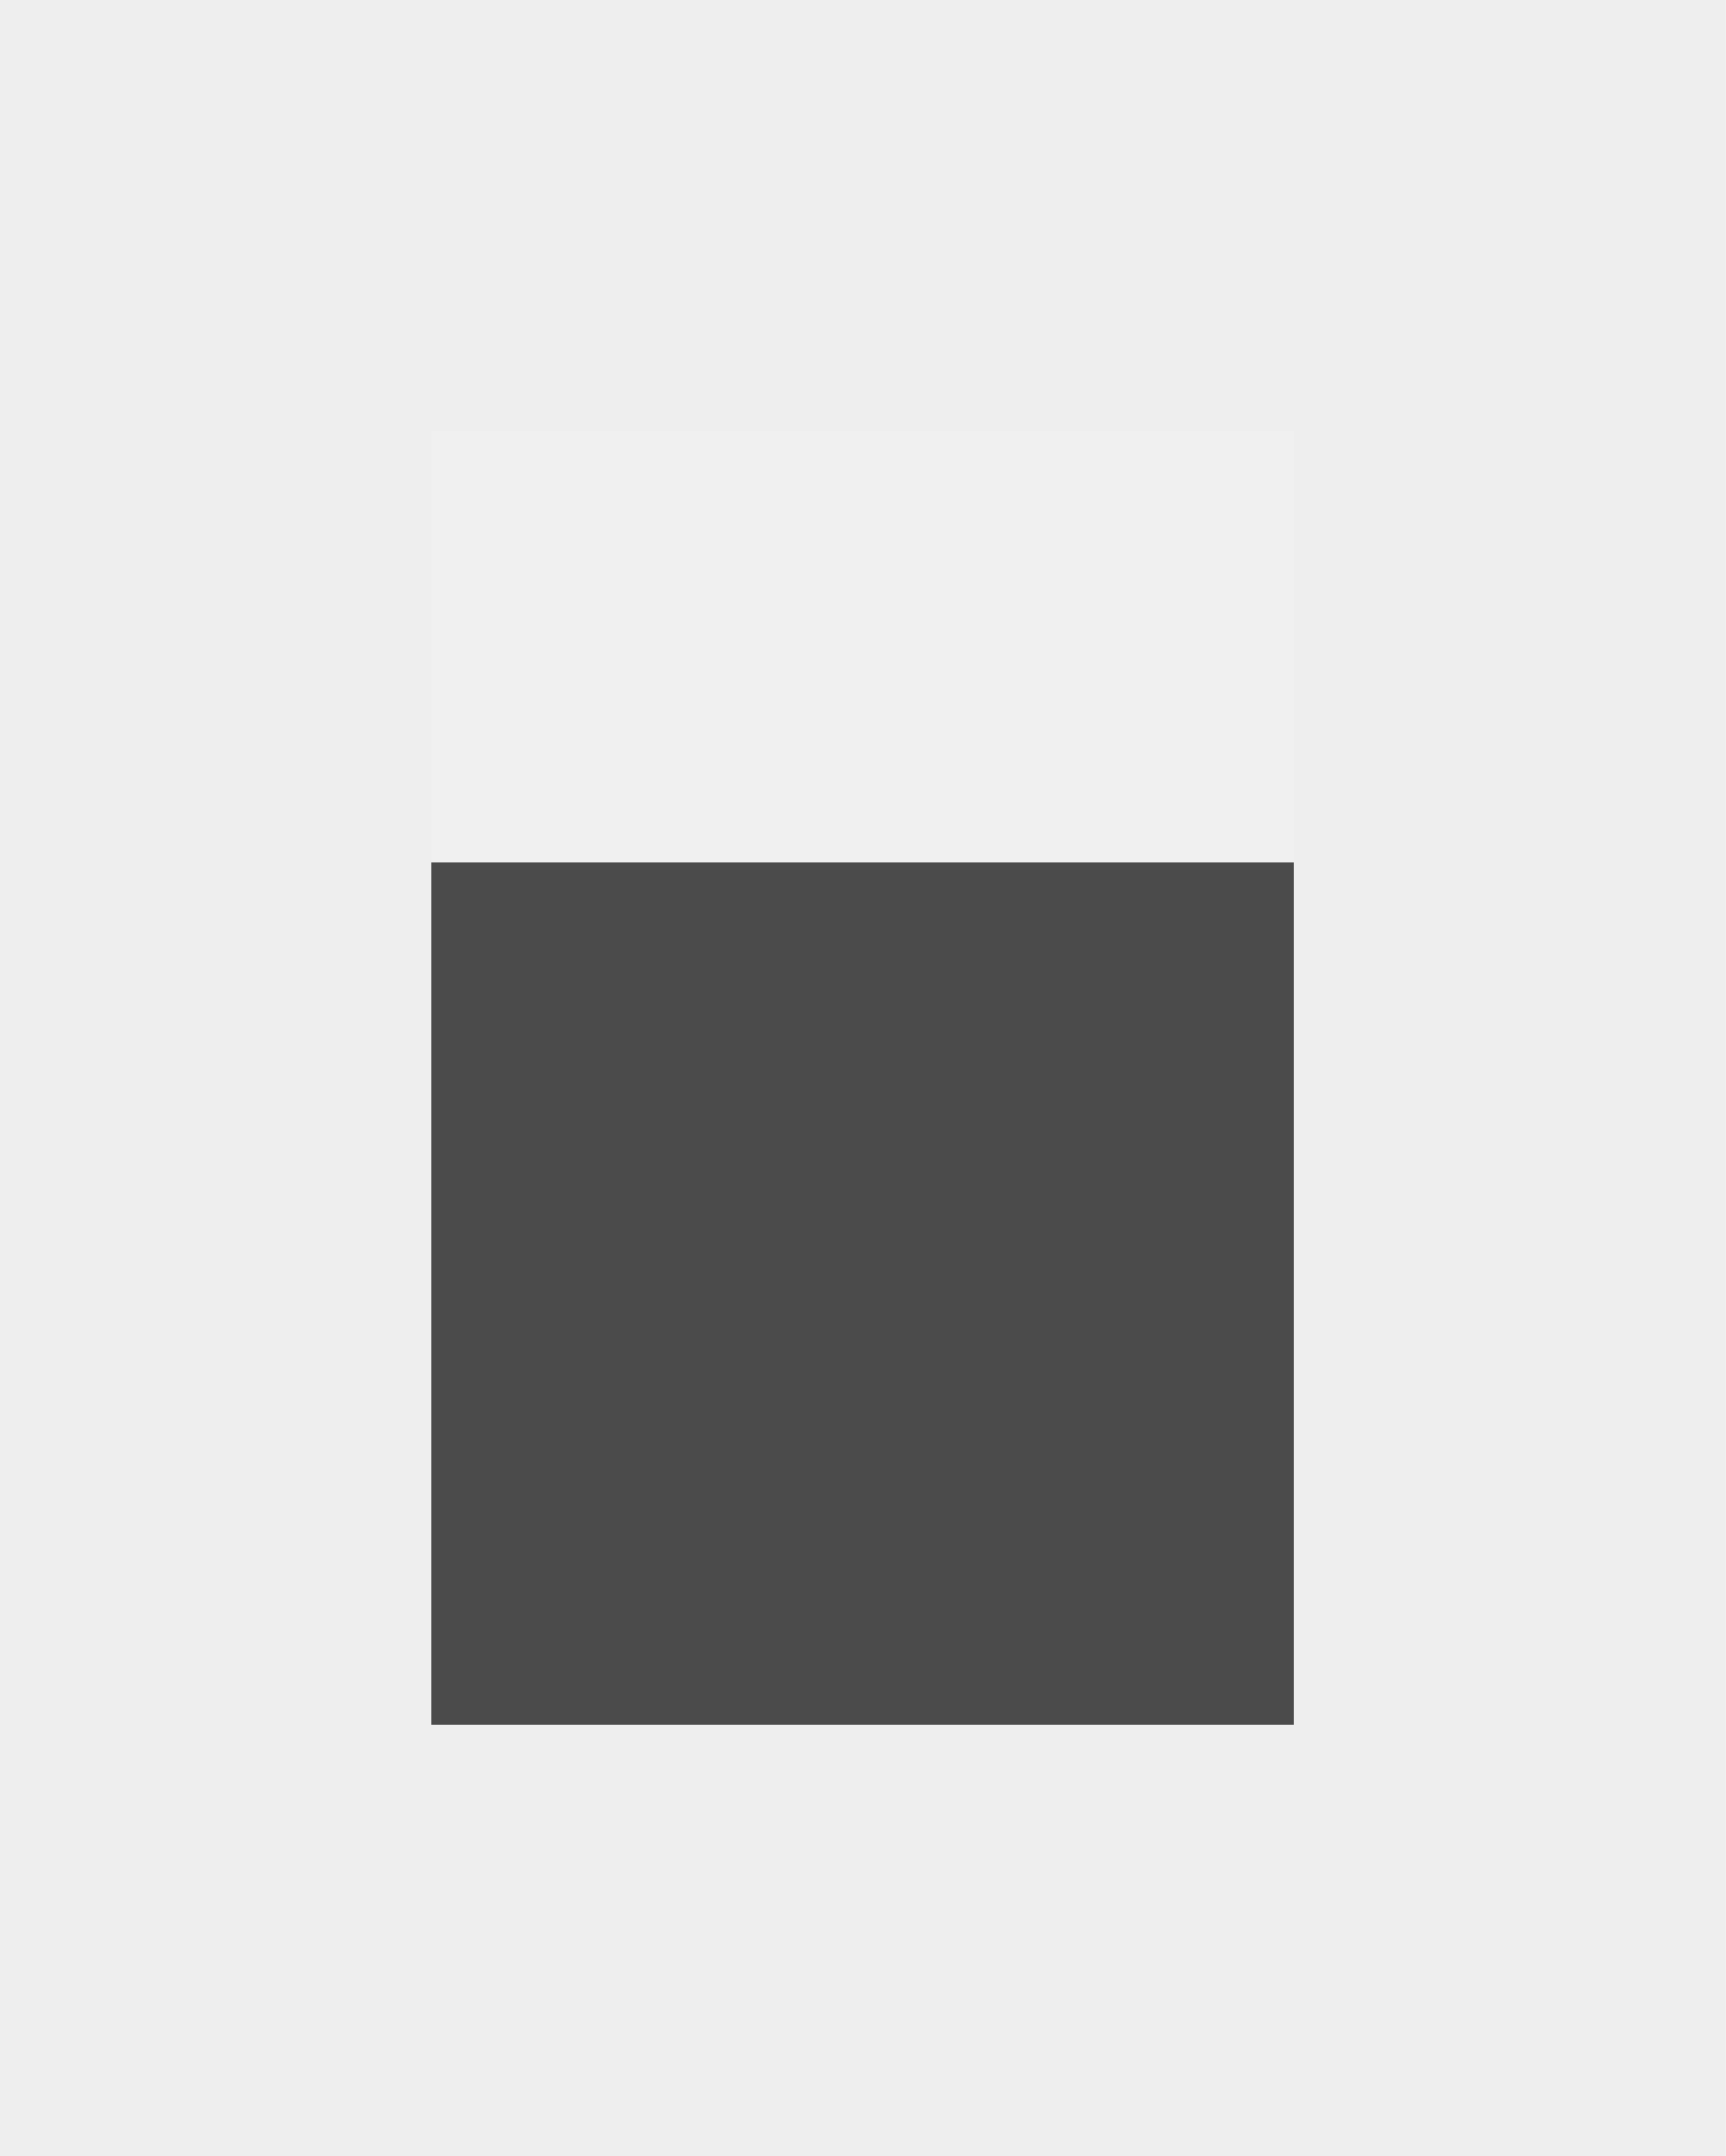
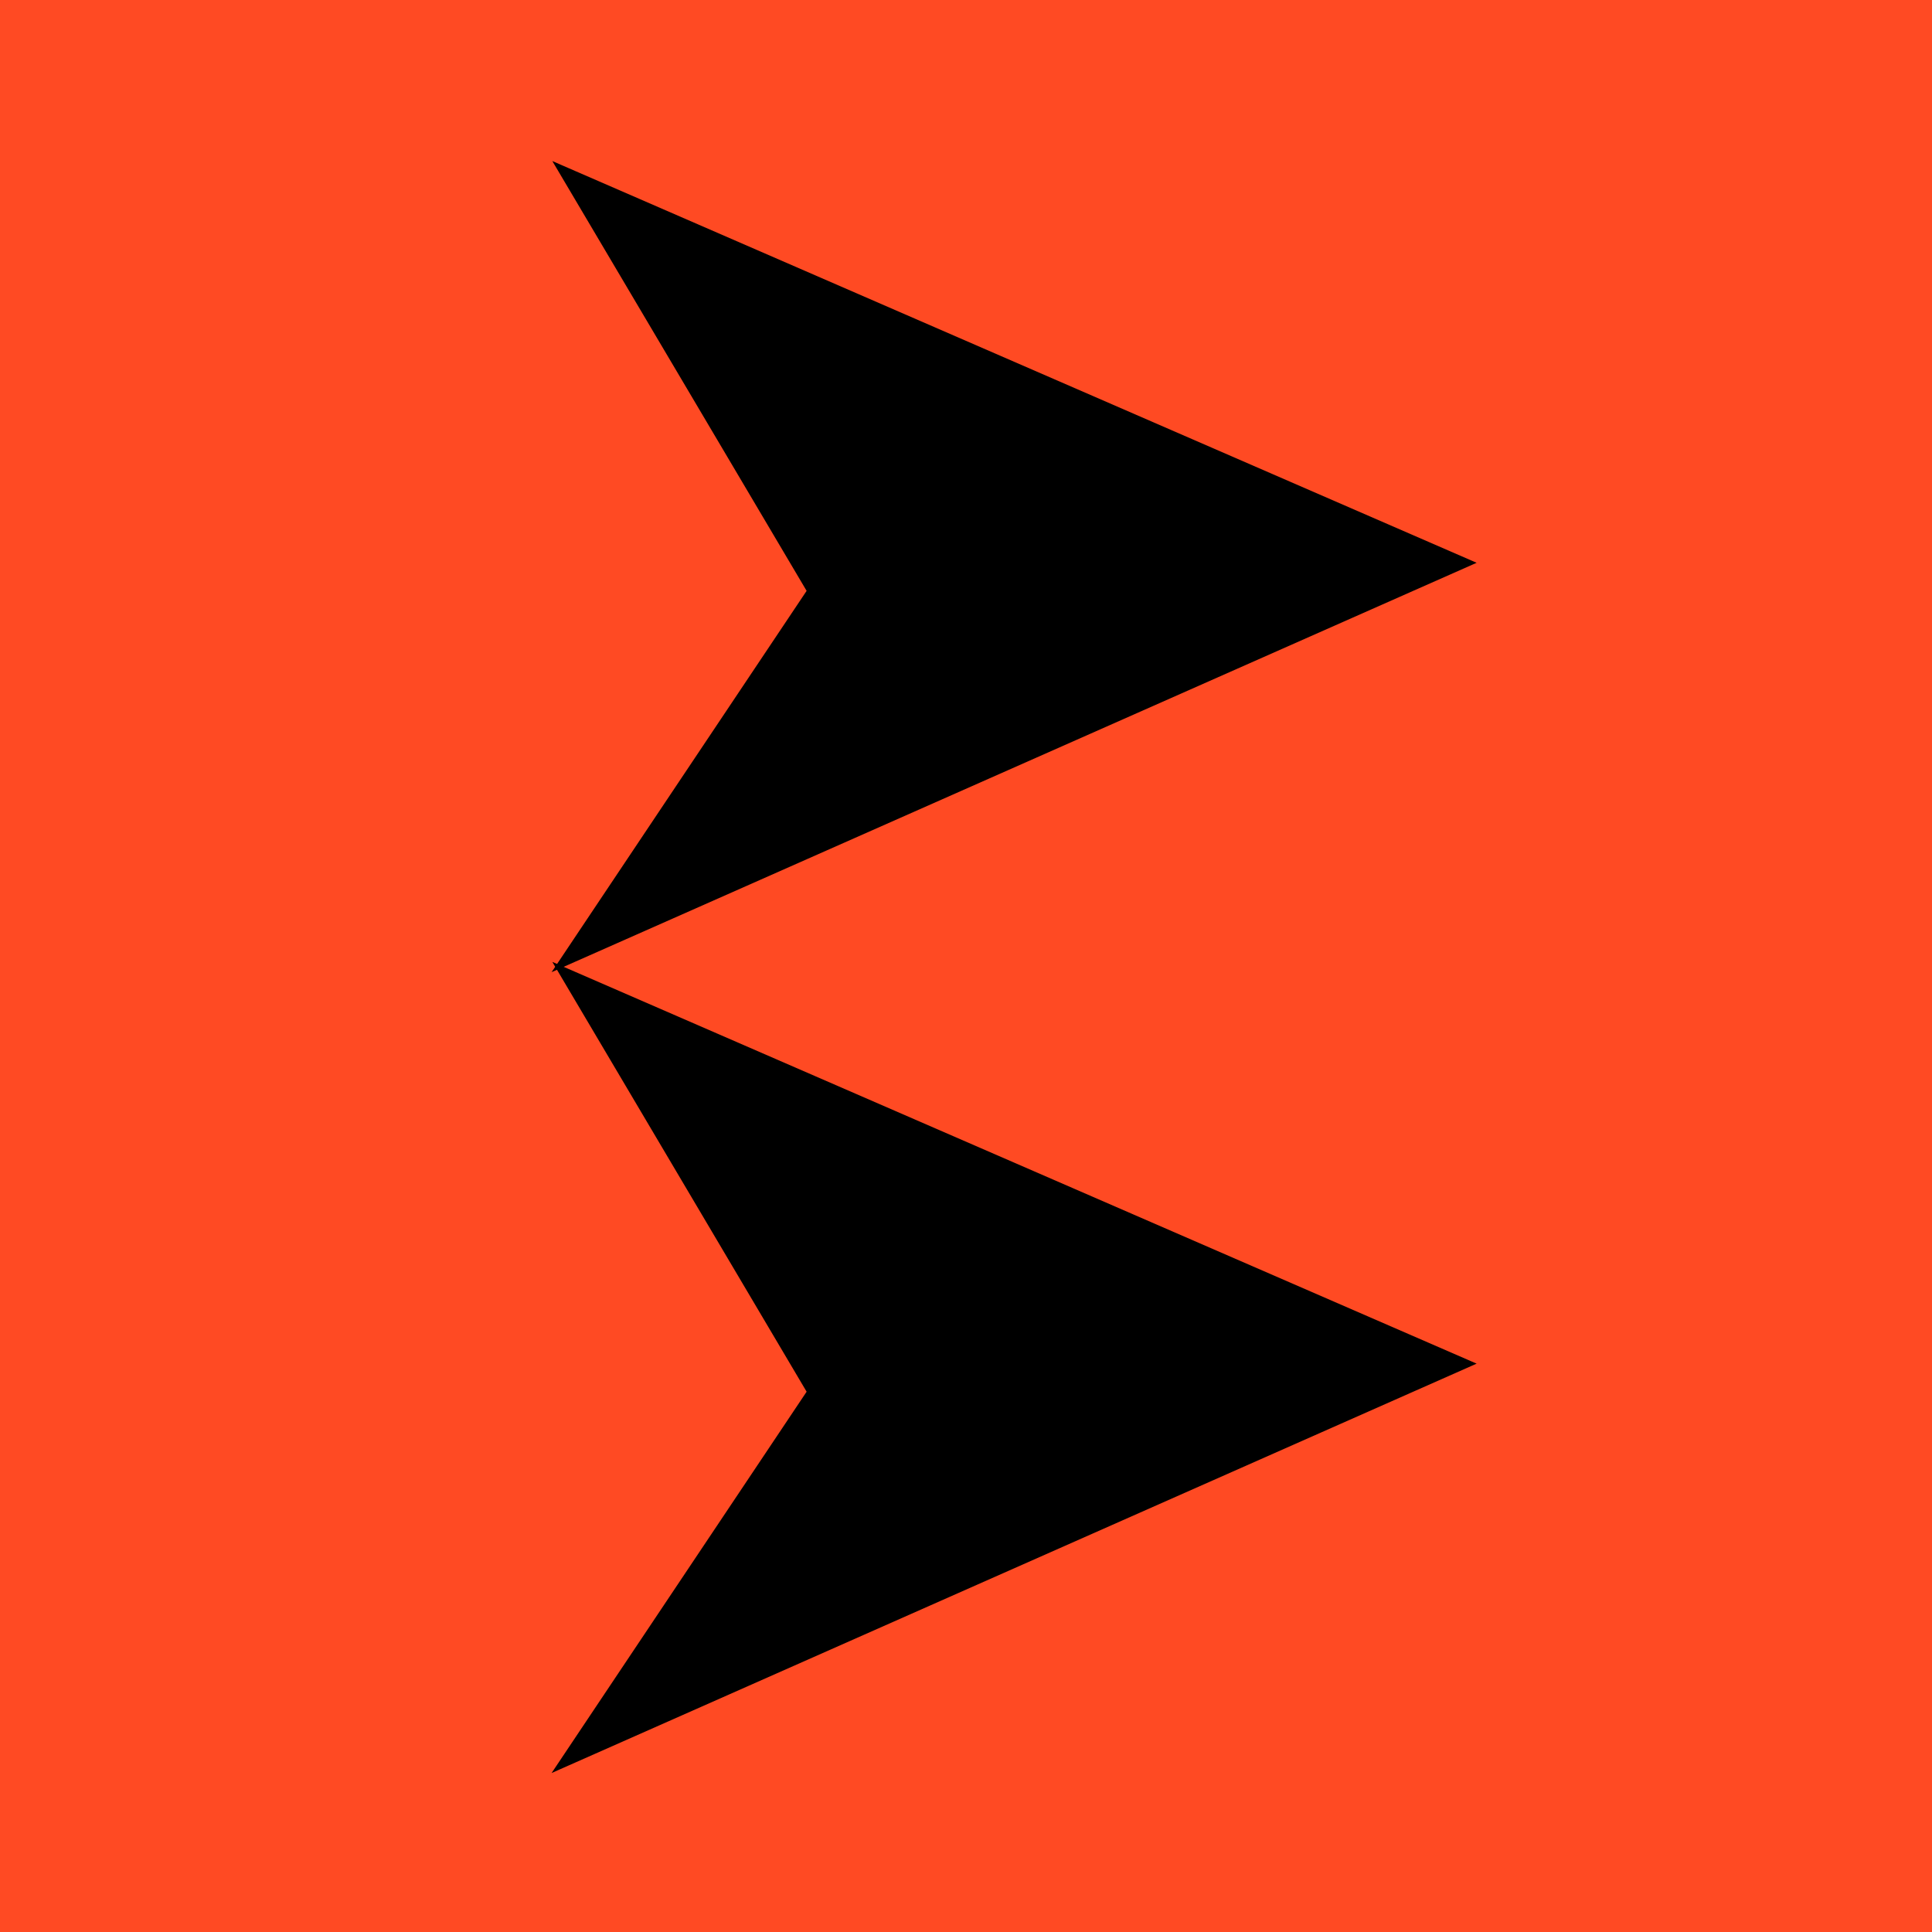
- <svg xmlns="http://www.w3.org/2000/svg" width="240" height="300" viewBox="0 0 240 300" fill="none">
-   <g clip-path="url(#clip0_1401_86283)">
-     <mask id="mask0_1401_86283" style="mask-type:luminance" maskUnits="userSpaceOnUse" x="0" y="0" width="240" height="300">
-       <path d="M240 0H0V300H240V0Z" fill="white" />
-     </mask>
-     <g mask="url(#mask0_1401_86283)">
-       <path d="M180 240H60V120H180V240Z" fill="#4B4B4B" />
-       <path d="M180 60H60V240H180V60ZM240 300H0V0H240V300Z" fill="#EEEEEE" />
-     </g>
-   </g>
-   <defs>
-     <clipPath id="clip0_1401_86283">
-       <rect width="240" height="300" fill="white" />
-     </clipPath>
-   </defs>
+ <svg xmlns="http://www.w3.org/2000/svg" width="419" height="419" viewBox="0 0 419 419" fill="none">
+   <rect width="419" height="419" fill="#FF4A23" />
+   <path d="M319 122.058L121 36L175.525 128.158L121 209.684L319 122.058Z" fill="black" stroke="black" />
+   <path d="M319 295.742L121 209.684L175.525 301.842L121 383.368L319 295.742Z" fill="black" stroke="black" />
</svg>
